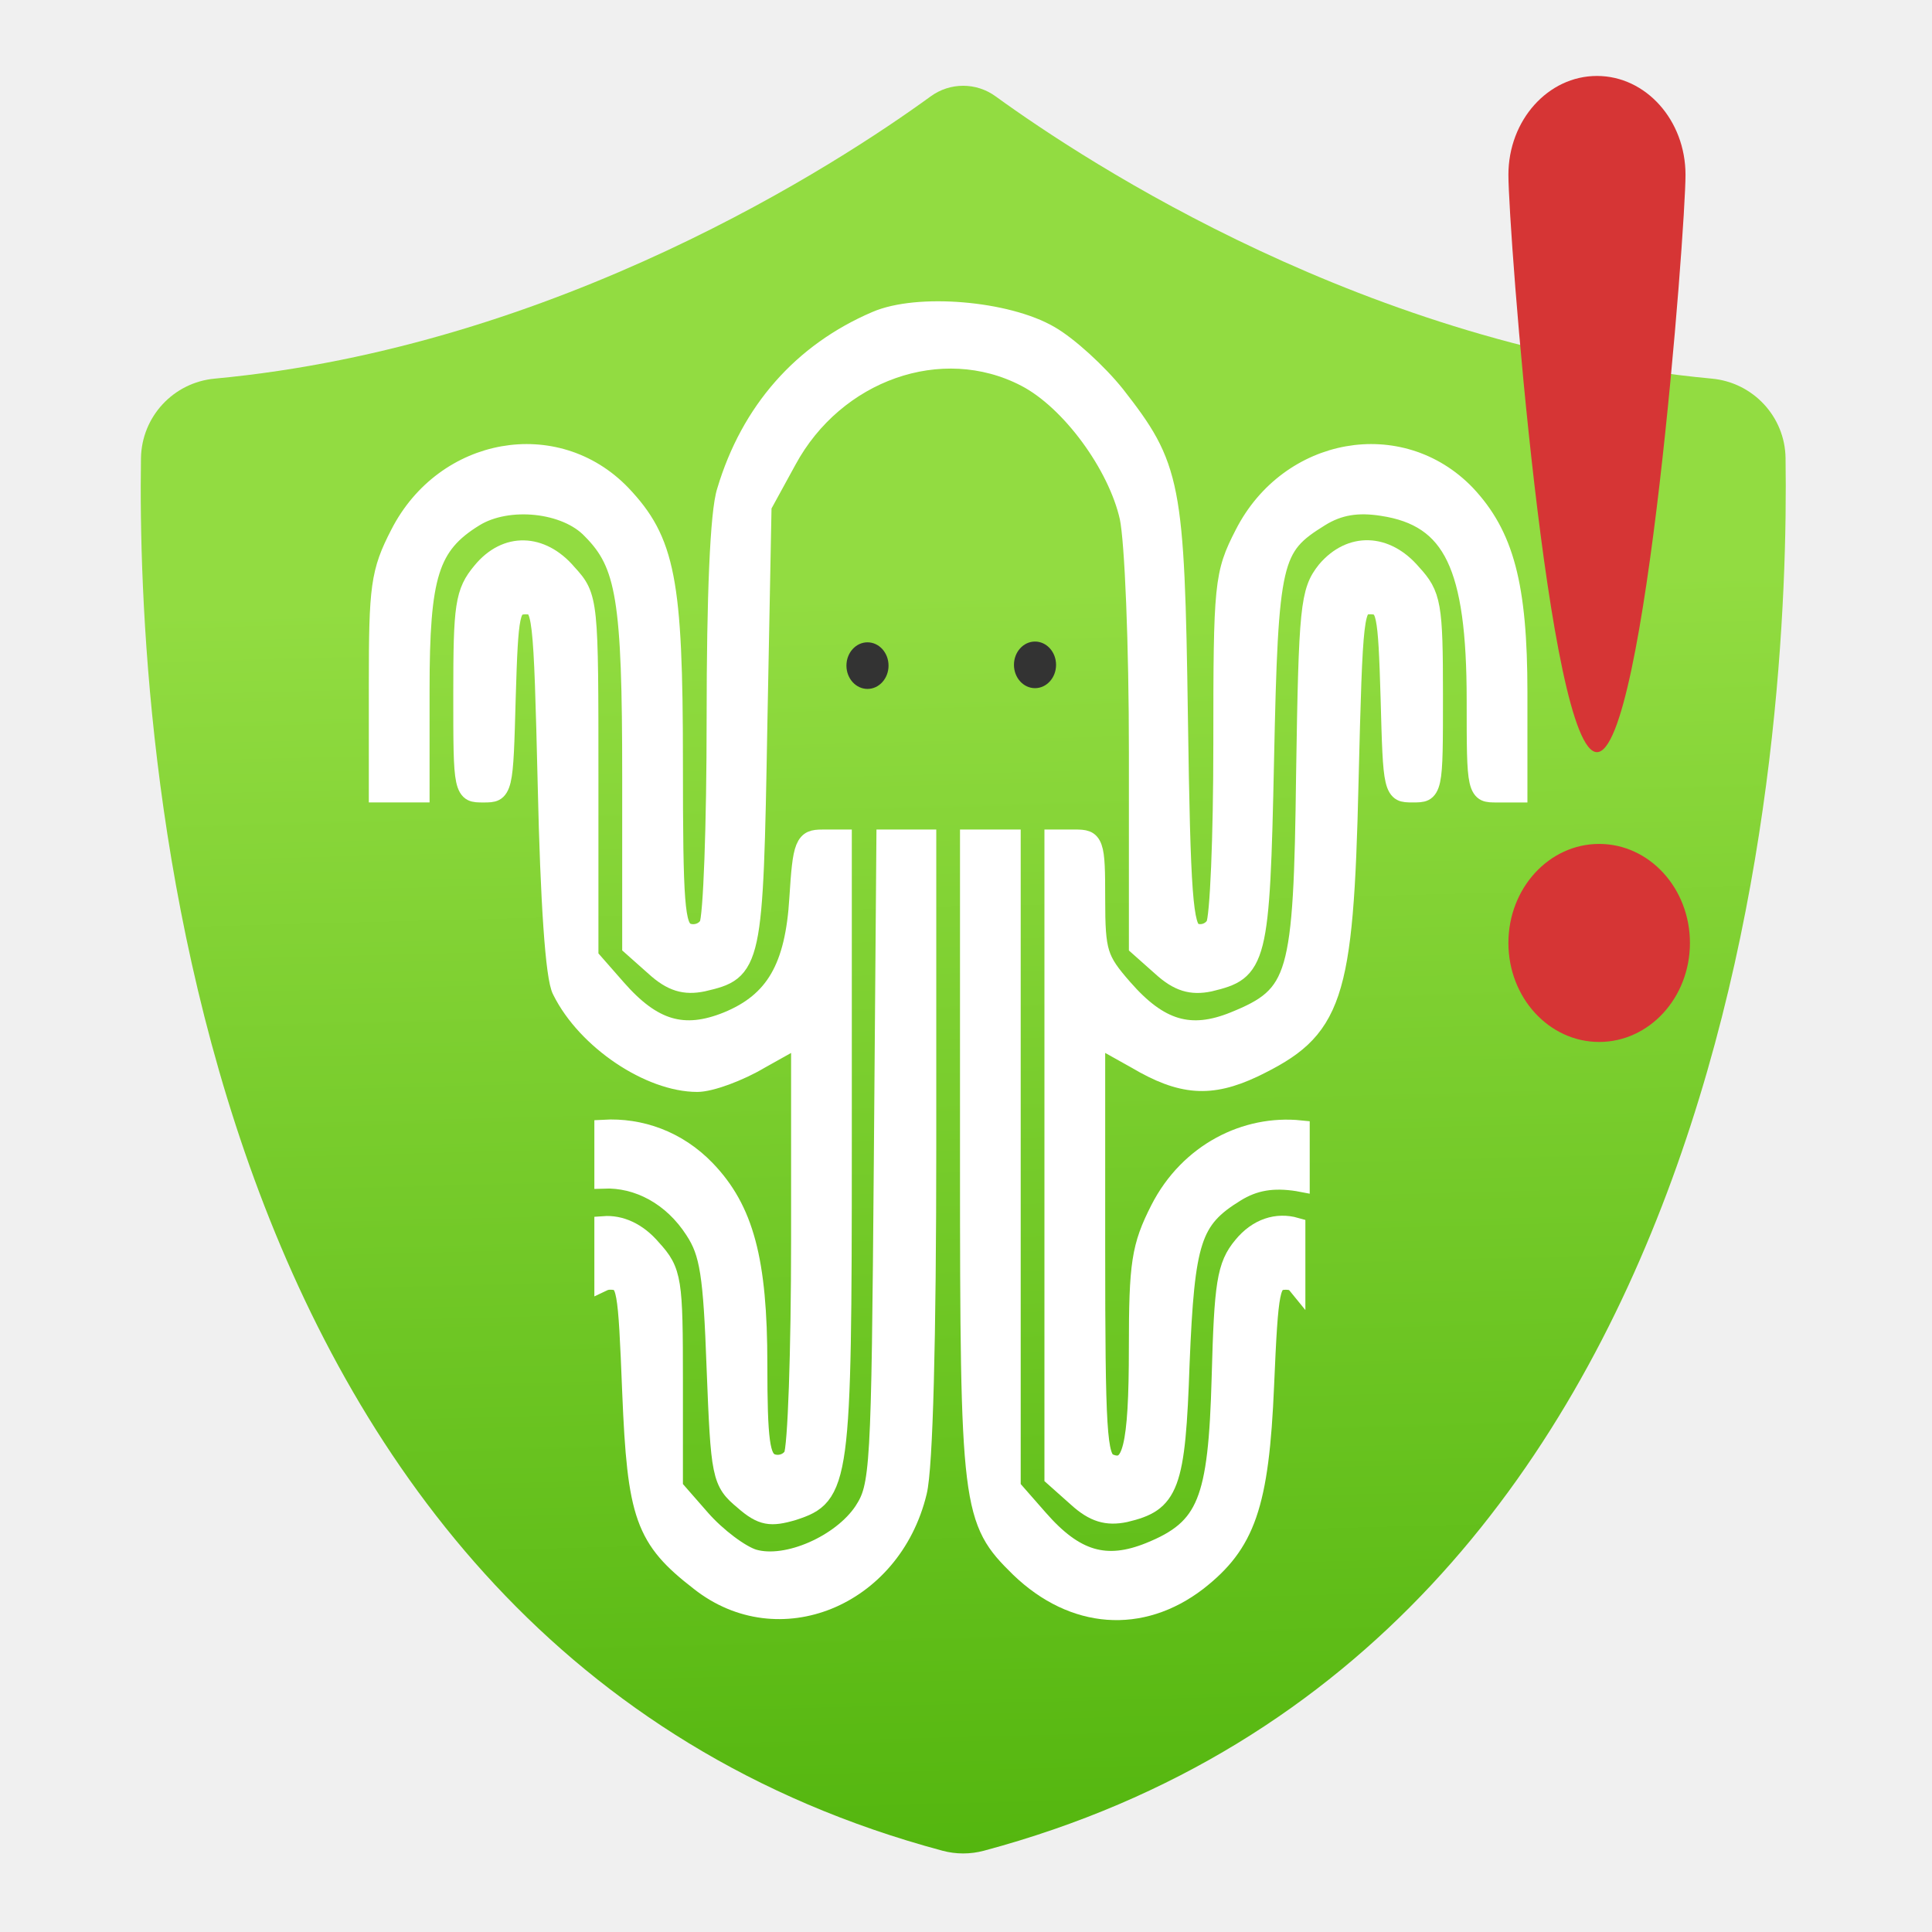
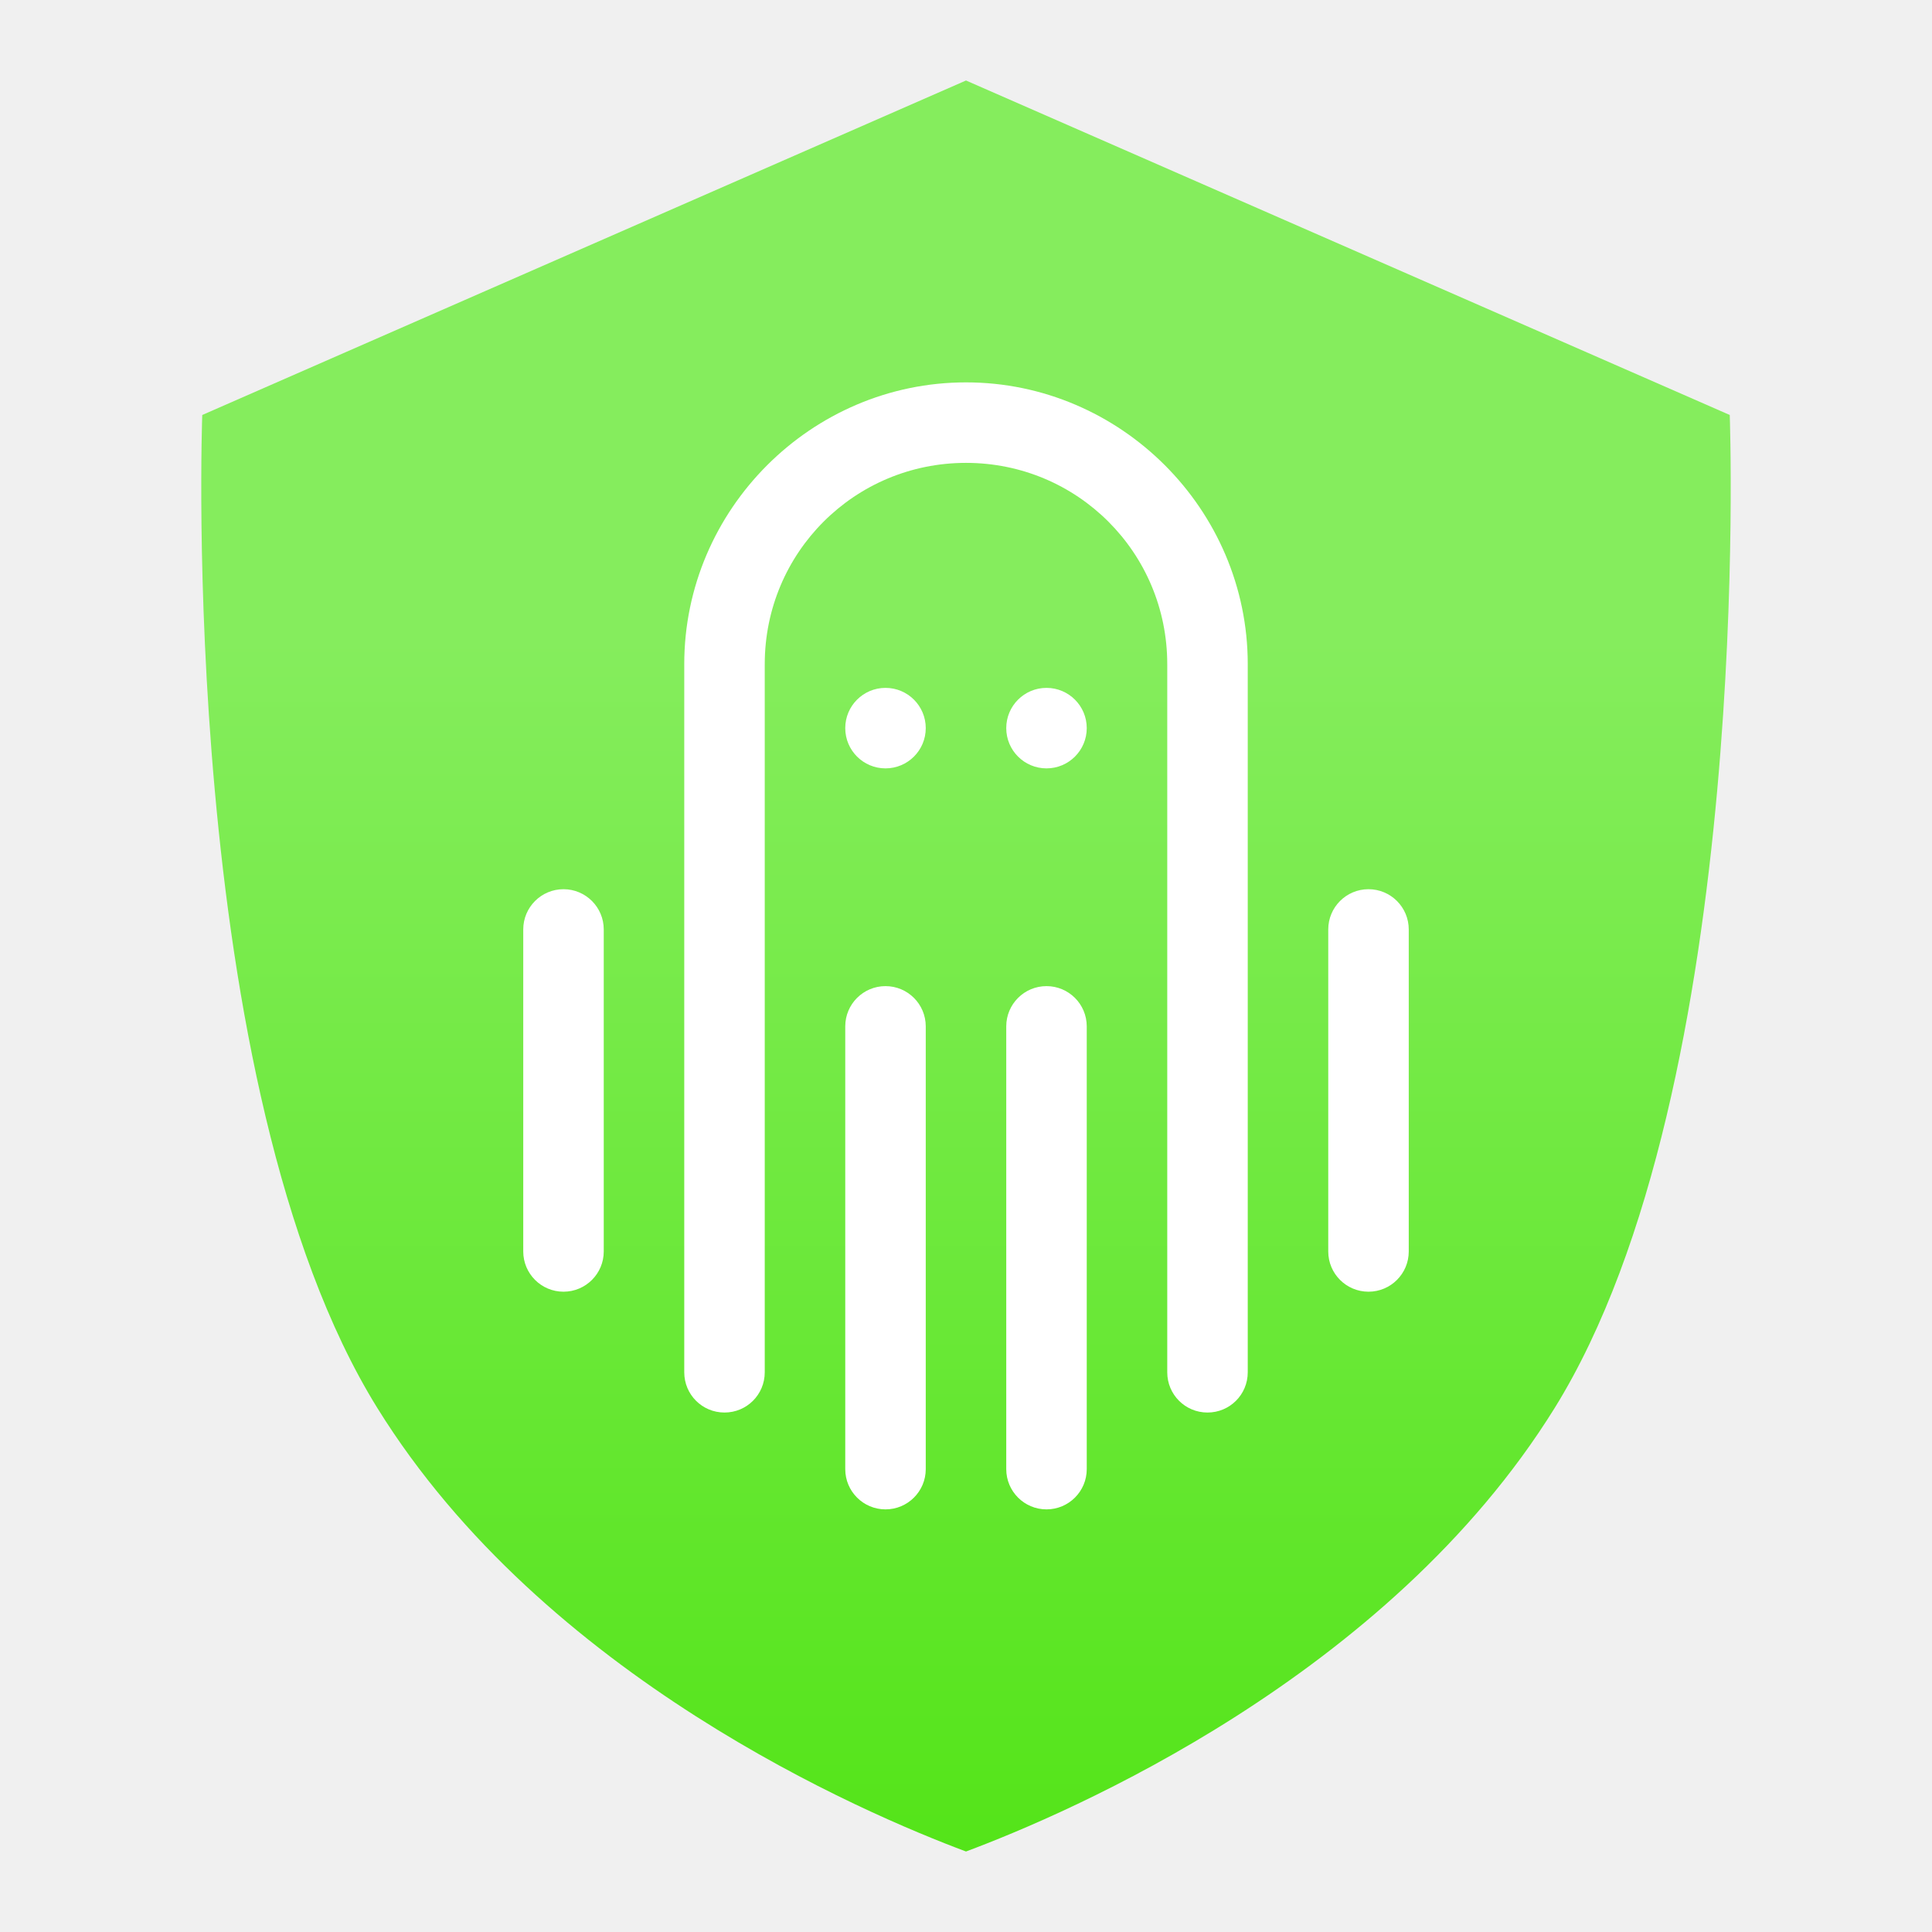
- <svg xmlns="http://www.w3.org/2000/svg" xmlns:xlink="http://www.w3.org/1999/xlink" width="48" height="48" viewBox="0 0 48 48" version="1.1" id="svg102">
-   <defs id="defs54">
-     <linearGradient id="a" y1="525.26" x1="395.91" y2="513.95" x2="425.21" gradientUnits="userSpaceOnUse" gradientTransform="translate(-419,-506.7111)">
-       <stop stop-color="#da4453" id="stop2" />
-       <stop offset="1" stop-color="#ff7336" id="stop4" />
+ <svg xmlns="http://www.w3.org/2000/svg" xmlns:xlink="http://www.w3.org/1999/xlink" width="48" height="48" viewBox="0 0 48 48" version="1.1" id="svg8">
+   <defs id="defs2">
+     <linearGradient gradientTransform="translate(-4.9903337e-8,284.3)" xlink:href="#linearGradient993" id="linearGradient995" x1="24" y1="46" x2="24" y2="15.902" gradientUnits="userSpaceOnUse" />
+     <linearGradient id="linearGradient993">
+       <stop style="stop-color:#54e419;stop-opacity:1" offset="0" id="stop989" />
+       <stop style="stop-color:#85ed5d;stop-opacity:1" offset="1" id="stop991" />
    </linearGradient>
-     <linearGradient id="b" y1="44.09" x1="26.362" y2="33.75" x2="44" gradientUnits="userSpaceOnUse">
-       <stop stop-color="#c0392b" id="stop7" />
-       <stop offset="1" stop-color="#c0392b" stop-opacity="0" id="stop9" />
+     <linearGradient id="linearGradient936">
+       <stop id="stop932" offset="0" style="stop-color:#8c8c8c;stop-opacity:1" />
+       <stop id="stop934" offset="1" style="stop-color:#bcbcbc;stop-opacity:1" />
    </linearGradient>
-     <linearGradient id="c" y1="519.85" x1="388.57" y2="528.52" x2="398.82" gradientUnits="userSpaceOnUse">
-       <stop stop-color="#4d4d4d" id="stop12" />
-       <stop offset="1" stop-color="#31363b" id="stop14" />
-     </linearGradient>
-     <linearGradient id="d" y1="509.8" x1="394.57" y2="537.95" x2="422.73" gradientUnits="userSpaceOnUse">
-       <stop stop-color="#e5e7e8" id="stop17" />
-       <stop offset="1" stop-color="#dcdee0" id="stop19" />
-     </linearGradient>
-     <linearGradient id="e" x1="389.57" x2="427.57" gradientUnits="userSpaceOnUse" gradientTransform="matrix(0.70711,0.70711,-0.70711,0.70711,105.48,-635.29)">
-       <stop stop-color="#fcfcfc" id="stop22" />
-       <stop offset="1" stop-color="#eff0f1" id="stop24" />
-     </linearGradient>
-     <linearGradient xlink:href="#d" id="f" y1="133.33" x1="771.7" y2="160.66" gradientUnits="userSpaceOnUse" x2="799.04" gradientTransform="translate(-444.7597,-516.3867)" />
-     <linearGradient id="g" y1="551.8" y2="528.8" gradientUnits="userSpaceOnUse" x2="0" gradientTransform="matrix(0.49677,0,0,0.76923,-191.2566,-404.0266)">
-       <stop stop-color="#c6cdd1" id="stop28" />
-       <stop offset="1" stop-color="#e0e5e7" id="stop30" />
-     </linearGradient>
-     <linearGradient id="h" y1="557.8" y2="505.8" gradientUnits="userSpaceOnUse" x2="0" gradientTransform="matrix(0.61141,0,0,0.76923,-238.9066,-386.3366)">
-       <stop stop-color="#42a603" id="stop33" />
-       <stop offset="1" stop-color="#78da06" id="stop35" />
-     </linearGradient>
-     <linearGradient id="i" x1="398.57" x2="400.57" gradientUnits="userSpaceOnUse" gradientTransform="matrix(1.5625 0 0 1.53847-227.95-292.82)">
-       <stop stop-color="#faae2a" id="stop38" />
-       <stop offset="1" stop-color="#ffc35a" id="stop40" />
-     </linearGradient>
-     <linearGradient xlink:href="#i" id="j" x1="398.57" gradientUnits="userSpaceOnUse" x2="400.57" gradientTransform="matrix(1.5625,0,0,1.53847,-604.3966,-793.8766)" />
-     <linearGradient id="k" y1="539.88" x1="410.5" y2="529.73" x2="390.65" gradientUnits="userSpaceOnUse" gradientTransform="matrix(1.158063,0,0,1.438346,-439.4245,-734.1751)">
-       <stop stop-color="#bcfd93" id="stop44" />
-       <stop offset="1" stop-color="#fafff5" id="stop46" />
-     </linearGradient>
-     <linearGradient id="l" y1="34.612" x1="14.187" y2="54.612" x2="34.19" gradientUnits="userSpaceOnUse" gradientTransform="matrix(1,0,0,1.044059,7.999994,-1.176223)">
-       <stop stop-color="#383e51" id="stop49" />
-       <stop offset="1" stop-color="#655c6f" stop-opacity="0" id="stop51" />
-     </linearGradient>
-     <linearGradient id="h-7" y1="557.8" y2="505.8" gradientUnits="userSpaceOnUse" x2="0" gradientTransform="matrix(0.61141,0,0,0.76923,-238.9066,-386.3366)">
-       <stop stop-color="#42a603" id="stop33-5" />
-       <stop offset="1" stop-color="#78da06" id="stop35-3" />
-     </linearGradient>
-     <linearGradient id="g-5" y1="551.8" y2="528.8" gradientUnits="userSpaceOnUse" x2="0" gradientTransform="matrix(0.49677,0,0,0.76923,-191.2566,-404.0266)">
-       <stop stop-color="#c6cdd1" id="stop28-6" />
-       <stop offset="1" stop-color="#e0e5e7" id="stop30-2" />
-     </linearGradient>
-     <linearGradient id="i-9" x1="398.57" x2="400.57" gradientUnits="userSpaceOnUse" gradientTransform="matrix(1.5625,0,0,1.53847,-227.95,-292.82)">
-       <stop stop-color="#faae2a" id="stop38-1" />
-       <stop offset="1" stop-color="#ffc35a" id="stop40-2" />
-     </linearGradient>
-     <linearGradient xlink:href="#i-9" id="j-7" x1="398.57" gradientUnits="userSpaceOnUse" x2="400.57" gradientTransform="matrix(1.5625,0,0,1.53847,-604.3966,-793.8766)" />
-     <linearGradient id="linearGradient1040" x1="398.57" x2="400.57" gradientUnits="userSpaceOnUse" gradientTransform="matrix(1.5625,0,0,1.53847,-227.95,-292.82)">
-       <stop stop-color="#faae2a" id="stop1036" />
-       <stop offset="1" stop-color="#ffc35a" id="stop1038" />
-     </linearGradient>
-     <linearGradient id="c-0" y1="519.85" x1="388.57" y2="528.52" x2="398.82" gradientUnits="userSpaceOnUse">
-       <stop stop-color="#4d4d4d" id="stop12-9" />
-       <stop offset="1" stop-color="#31363b" id="stop14-3" />
-     </linearGradient>
-     <linearGradient id="h-7-6" y1="557.8" y2="505.8" gradientUnits="userSpaceOnUse" x2="0" gradientTransform="matrix(0.61141,0,0,0.8031214,-229.65,-403.2224)">
-       <stop stop-color="#42a603" id="stop33-5-1" />
-       <stop offset="1" stop-color="#78da06" id="stop35-3-8" />
-     </linearGradient>
-     <linearGradient id="g-5-7" y1="551.8" y2="528.8" gradientUnits="userSpaceOnUse" x2="0" gradientTransform="matrix(0.49677,0,0,0.8031214,-182,-421.6918)">
-       <stop stop-color="#c6cdd1" id="stop28-6-9" />
-       <stop offset="1" stop-color="#e0e5e7" id="stop30-2-2" />
-     </linearGradient>
-     <linearGradient id="i-9-0" x1="398.57" x2="400.57" gradientUnits="userSpaceOnUse" gradientTransform="matrix(1.5625,0,0,1.53847,-227.95,-292.82)">
-       <stop stop-color="#faae2a" id="stop38-1-2" />
-       <stop offset="1" stop-color="#ffc35a" id="stop40-2-3" />
-     </linearGradient>
-     <linearGradient xlink:href="#i-9-0" id="j-7-7" x1="398.57" gradientUnits="userSpaceOnUse" x2="400.57" gradientTransform="matrix(1.5625,0,0,1.606253,-595.14,-828.7182)" />
-     <linearGradient id="linearGradient1181" x1="398.57" x2="400.57" gradientUnits="userSpaceOnUse" gradientTransform="matrix(1.5625,0,0,1.53847,-227.95,-292.82)">
-       <stop stop-color="#faae2a" id="stop1177" />
-       <stop offset="1" stop-color="#ffc35a" id="stop1179" />
-     </linearGradient>
-     <linearGradient id="c-0-5" y1="519.85" x1="388.57" y2="528.52" x2="398.82" gradientUnits="userSpaceOnUse">
-       <stop stop-color="#4d4d4d" id="stop12-9-9" />
-       <stop offset="1" stop-color="#31363b" id="stop14-3-2" />
-     </linearGradient>
-     <linearGradient gradientUnits="userSpaceOnUse" y2="14.593" x2="23.179" y1="46" x1="24" id="linearGradient2100" xlink:href="#linearGradient4793" />
-     <linearGradient id="linearGradient4793">
-       <stop id="stop4795" offset="0" style="stop-color:#54b60f;stop-opacity:1" />
-       <stop id="stop4797" offset="1" style="stop-color:#92dc41;stop-opacity:1" />
+     <linearGradient gradientTransform="matrix(0.2833968,0,0,0.2737912,1.775196,286.3181)" gradientUnits="userSpaceOnUse" y2="7.863" x2="16.143" y1="25.485" x1="16.143" id="linearGradient892-5-5" xlink:href="#linearGradient866" />
+     <linearGradient id="linearGradient866">
+       <stop id="stop12-3" stop-color="#e3e3e3" offset="0" />
+       <stop id="stop14-5" stop-color="#fffcff" offset="1" />
    </linearGradient>
  </defs>
-   <g id="layer2" style="display:inline" />
-   <g id="layer1" style="display:inline" />
-   <g id="g927">
-     <g id="g926">
-       <g transform="matrix(1,0,0,0.9980976,-0.00355353,0.1353706)" id="g1362">
-         <path style="fill:url(#linearGradient2100);fill-opacity:1;stroke-width:0.427" id="path10" d="M 44.365,11.266 C 44.351,10.235 43.557,9.383 42.531,9.289 33.997,8.491 27.034,3.93 24.738,2.262 c -0.48,-0.35 -1.13,-0.35 -1.61,0 -2.291,1.668 -9.255,6.228 -17.788,7.027 -1.027,0.094 -1.816,0.946 -1.834,1.978 -0.103,6.731 0.978,29.581 19.914,34.666 0.336,0.09 0.691,0.09 1.027,0 18.936,-5.08 20.017,-27.936 19.918,-34.666 z" />
-         <g id="g932" transform="matrix(0.7391233,0,0,0.8499931,12.78263,2.915242)" style="fill:#ffffff;fill-opacity:1;stroke:#ffffff;stroke-width:0.622;stroke-miterlimit:4;stroke-dasharray:none;stroke-opacity:1">
-           <path d="M 12.139,5.84 C 9.641,6.773 7.91,8.496 7.115,10.813 6.888,11.407 6.774,13.893 6.774,17.453 c 0,3.136 -0.114,5.849 -0.255,6.075 C 6.377,23.754 6.065,23.839 5.809,23.754 5.412,23.584 5.355,22.906 5.355,18.696 c 0,-5.284 -0.255,-6.414 -1.732,-7.77 -2.214,-2.006 -5.99,-1.413 -7.494,1.158 -0.653,1.102 -0.71,1.526 -0.71,4.351 v 3.164 h 0.71 0.71 v -2.995 c 0,-3.362 0.312,-4.266 1.845,-5.086 1.107,-0.593 3.037,-0.424 3.889,0.367 1.164,1.017 1.363,2.063 1.363,7.261 v 4.945 l 0.766,0.593 c 0.568,0.452 1.022,0.565 1.646,0.452 1.675,-0.339 1.703,-0.452 1.845,-7.487 L 8.335,11.209 9.187,9.853 C 10.805,7.253 14.354,6.151 17.164,7.423 c 1.505,0.678 3.094,2.571 3.492,4.125 0.17,0.706 0.312,3.701 0.312,6.894 v 5.651 l 0.766,0.593 c 0.568,0.452 1.022,0.565 1.646,0.452 1.618,-0.339 1.703,-0.537 1.845,-6.47 0.142,-5.933 0.255,-6.272 1.874,-7.148 0.625,-0.339 1.249,-0.424 2.072,-0.311 2.356,0.311 3.151,1.752 3.151,5.707 0,2.684 0,2.684 0.71,2.684 h 0.71 v -2.91 c 0,-3.136 -0.454,-4.577 -1.732,-5.764 -2.214,-2.006 -5.99,-1.413 -7.494,1.158 -0.681,1.158 -0.71,1.413 -0.71,6.131 0,2.712 -0.114,5.086 -0.255,5.312 -0.142,0.226 -0.454,0.311 -0.681,0.226 C 22.501,23.612 22.415,22.624 22.33,17.425 22.217,10.559 22.103,10.107 20.23,8.016 19.634,7.366 18.64,6.575 18.015,6.264 16.568,5.53 13.559,5.304 12.139,5.84 Z" id="path4" style="fill:#ffffff;fill-opacity:1;stroke:#ffffff;stroke-width:0.622;stroke-miterlimit:4;stroke-dasharray:none;stroke-opacity:1" />
-           <path id="path8" d="m 28.711,12.543 c -0.518,-0.014 -1.03,0.191 -1.441,0.615 -0.539,0.593 -0.596,1.017 -0.682,5.934 -0.085,5.99 -0.255,6.499 -2.412,7.262 -1.448,0.509 -2.471,0.254 -3.691,-0.961 -0.852,-0.848 -0.936,-1.074 -0.936,-2.656 0,-1.639 -0.03,-1.723 -0.711,-1.723 h -0.709 v 9.295 9.324 l 0.766,0.594 c 0.568,0.452 1.022,0.564 1.646,0.451 1.505,-0.311 1.704,-0.735 1.846,-4.352 0.17,-3.617 0.397,-4.238 1.873,-5.029 0.625,-0.339 1.249,-0.424 2.072,-0.311 0.033,0.004 0.059,0.015 0.092,0.02 V 29.531 c -1.84,-0.165 -3.771,0.665 -4.746,2.332 -0.625,1.074 -0.711,1.554 -0.711,4.012 0,2.938 -0.227,3.701 -0.965,3.418 -0.397,-0.17 -0.453,-0.961 -0.453,-6.357 v -6.188 l 1.334,0.65 c 1.533,0.791 2.527,0.847 3.975,0.254 2.697,-1.13 3.037,-1.977 3.207,-8.334 0.142,-5.001 0.17,-5.229 0.709,-5.229 0.511,0 0.569,0.228 0.654,2.742 0.085,2.741 0.084,2.768 0.766,2.768 0.71,0 0.709,0.001 0.709,-2.824 0,-2.656 -0.056,-2.912 -0.709,-3.533 -0.44,-0.452 -0.964,-0.685 -1.482,-0.699 z" style="fill:#ffffff;fill-opacity:1;stroke:#ffffff;stroke-width:0.622;stroke-miterlimit:4;stroke-dasharray:none;stroke-opacity:1" />
-           <g id="g906" style="fill:#ffffff;fill-opacity:1;stroke:#ffffff;stroke-width:0.622;stroke-miterlimit:4;stroke-dasharray:none;stroke-opacity:1">
-             <g id="g911" style="fill:#ffffff;fill-opacity:1;stroke:#ffffff;stroke-width:0.622;stroke-miterlimit:4;stroke-dasharray:none;stroke-opacity:1">
-               <path style="fill:#ffffff;fill-opacity:1;stroke:#ffffff;stroke-width:0.622;stroke-miterlimit:4;stroke-dasharray:none;stroke-opacity:1" d="m 0.322,12.547 c -0.518,-0.011 -1.028,0.203 -1.439,0.641 -0.568,0.593 -0.625,0.96 -0.625,3.531 0,2.882 -6.931e-4,2.881 0.709,2.881 0.681,0 0.682,-0.027 0.768,-2.768 0.085,-2.515 0.141,-2.742 0.652,-2.742 0.539,0 0.569,0.227 0.711,5.369 0.085,3.306 0.255,5.595 0.482,5.934 0.823,1.441 2.952,2.684 4.57,2.684 0.454,0 1.419,-0.31 2.129,-0.678 l 1.334,-0.65 v 5.963 c 0,3.278 -0.114,6.131 -0.256,6.357 -0.142,0.226 -0.454,0.309 -0.709,0.225 -0.369,-0.141 -0.455,-0.677 -0.455,-2.938 0,-3.023 -0.453,-4.492 -1.73,-5.65 C 5.499,29.832 4.239,29.451 3,29.512 v 1.395 c 1.139,-0.038 2.288,0.483 3.035,1.494 0.511,0.678 0.625,1.328 0.738,4.068 0.142,3.164 0.17,3.305 0.908,3.842 0.625,0.48 0.939,0.508 1.705,0.311 1.59,-0.452 1.646,-0.763 1.646,-10.652 v -8.955 h -0.682 c -0.625,0 -0.681,0.141 -0.795,1.695 C 9.415,24.772 8.732,25.788 7.143,26.354 5.695,26.862 4.674,26.608 3.453,25.393 l -0.938,-0.932 v -5.256 c 0,-5.227 6.931e-4,-5.285 -0.709,-5.963 -0.44,-0.452 -0.966,-0.685 -1.484,-0.695 z" id="path6" />
-               <path id="path10-3" d="m 12.48,21.014 -0.086,9.436 c -0.085,9.07 -0.114,9.495 -0.682,10.258 -0.738,0.961 -2.555,1.667 -3.662,1.385 C 7.625,41.979 6.83,41.468 6.291,40.932 L 5.355,40 v -3.137 c 0,-2.967 -0.03,-3.192 -0.711,-3.842 C 4.157,32.52 3.567,32.299 3,32.336 v 1.574 c 0.065,-0.027 0.137,-0.041 0.227,-0.041 0.539,0 0.567,0.225 0.709,3.305 0.17,3.617 0.426,4.267 2.271,5.51 2.668,1.837 6.5,0.48 7.352,-2.6 0.199,-0.706 0.312,-4.464 0.312,-10.115 v -8.955 h -0.709 z" style="fill:#ffffff;fill-opacity:1;stroke:#ffffff;stroke-width:0.622;stroke-miterlimit:4;stroke-dasharray:none;stroke-opacity:1" />
-             </g>
-           </g>
-           <path id="path12-6" d="m 15.291,21.014 v 9.324 c 0,10.256 0.056,10.567 1.674,11.951 1.817,1.526 4.116,1.666 6.018,0.395 1.618,-1.102 2.074,-2.203 2.244,-5.707 0.142,-2.882 0.198,-3.107 0.709,-3.107 0.15,0 0.257,0.026 0.342,0.117 v -1.607 c -0.647,-0.161 -1.317,0.022 -1.818,0.557 C 23.92,33.501 23.835,34.009 23.75,36.75 c -0.114,3.645 -0.484,4.464 -2.414,5.143 -1.448,0.509 -2.469,0.254 -3.689,-0.961 L 16.709,40 V 30.506 21.014 H 16 Z" style="fill:#ffffff;fill-opacity:1;stroke:#ffffff;stroke-width:0.622;stroke-miterlimit:4;stroke-dasharray:none;stroke-opacity:1" />
-         </g>
-         <ellipse style="fill:#333333;fill-opacity:1;stroke:none;stroke-width:0.312;stroke-miterlimit:4;stroke-dasharray:none;stroke-opacity:1" id="path951-3" cx="21.556" cy="16.433" rx="0.523" ry="0.58" />
-         <ellipse style="fill:#333333;fill-opacity:1;stroke:none;stroke-width:0.312;stroke-miterlimit:4;stroke-dasharray:none;stroke-opacity:1" id="path951-3-6" cx="25.718" cy="16.414" rx="0.523" ry="0.58" />
-       </g>
+   <g id="layer1" transform="translate(0,-284.3)">
+     <path style="opacity:1;vector-effect:none;fill:url(#linearGradient995);fill-opacity:1;stroke:none;stroke-width:0.2;stroke-linecap:round;stroke-linejoin:miter;stroke-miterlimit:4;stroke-dasharray:none;stroke-dashoffset:0;stroke-opacity:1;paint-order:stroke fill markers" d="m 24,286.3 -18.975,8.31 c 0,0 -0.618,16.664 4.351,24.673 4.145,6.681 12.081,10.066 14.624,11.017 2.543,-0.951 10.479,-4.336 14.624,-11.017 4.969,-8.009 4.351,-24.673 4.351,-24.673 z" id="path1021" />
+     <g id="g888">
+       <path id="path1121" transform="translate(0,284.3)" d="M 24 9.5 C 20.157 9.5 17 12.657 17 16.5 L 17 26.26 L 17 34.094 C 17 34.648 17.446 35.094 18 35.094 C 18.554 35.094 19 34.648 19 34.094 L 19 22.094 L 19 16.5 C 19 13.73 21.23 11.5 24 11.5 C 26.77 11.5 29 13.73 29 16.5 L 29 22.094 L 29 26.26 L 29 34.094 C 29 34.648 29.446 35.094 30 35.094 C 30.554 35.094 31 34.648 31 34.094 L 31 26.26 L 31 22.094 L 31 16.5 C 31 12.657 27.843 9.5 24 9.5 z " style="color:#000000;font-style:normal;font-variant:normal;font-weight:normal;font-stretch:normal;font-size:medium;line-height:normal;font-family:sans-serif;font-variant-ligatures:normal;font-variant-position:normal;font-variant-caps:normal;font-variant-numeric:normal;font-variant-alternates:normal;font-feature-settings:normal;text-indent:0;text-align:start;text-decoration:none;text-decoration-line:none;text-decoration-style:solid;text-decoration-color:#000000;letter-spacing:normal;word-spacing:normal;text-transform:none;writing-mode:lr-tb;direction:ltr;text-orientation:mixed;dominant-baseline:auto;baseline-shift:baseline;text-anchor:start;white-space:normal;shape-padding:0;clip-rule:nonzero;display:inline;overflow:visible;visibility:visible;opacity:1;isolation:auto;mix-blend-mode:normal;color-interpolation:sRGB;color-interpolation-filters:linearRGB;solid-color:#000000;solid-opacity:1;vector-effect:none;fill:#ffffff;fill-opacity:1;fill-rule:nonzero;stroke:none;stroke-width:4;stroke-linecap:butt;stroke-linejoin:miter;stroke-miterlimit:4;stroke-dasharray:none;stroke-dashoffset:0;stroke-opacity:1;paint-order:stroke fill markers;color-rendering:auto;image-rendering:auto;shape-rendering:auto;text-rendering:auto;enable-background:accumulate" />
+       <rect rx="1" ry="1" y="308.8" x="21" height="13" width="2" id="rect1009" style="opacity:1;vector-effect:none;fill:#ffffff;fill-opacity:1;stroke:none;stroke-width:4;stroke-linecap:butt;stroke-linejoin:miter;stroke-miterlimit:4;stroke-dasharray:none;stroke-dashoffset:0;stroke-opacity:1;paint-order:stroke fill markers" />
+       <rect rx="1" ry="1" y="308.8" x="25" height="13" width="2" id="rect1013" style="opacity:1;vector-effect:none;fill:#ffffff;fill-opacity:1;stroke:none;stroke-width:4;stroke-linecap:butt;stroke-linejoin:miter;stroke-miterlimit:4;stroke-dasharray:none;stroke-dashoffset:0;stroke-opacity:1;paint-order:stroke fill markers" />
+       <rect ry="1" y="306.392" x="33" height="10" width="2" id="rect1090" style="opacity:1;vector-effect:none;fill:#ffffff;fill-opacity:1;stroke:none;stroke-width:4;stroke-linecap:butt;stroke-linejoin:miter;stroke-miterlimit:4;stroke-dasharray:none;stroke-dashoffset:0;stroke-opacity:1;paint-order:stroke fill markers" rx="1" />
+       <rect rx="1" style="opacity:1;vector-effect:none;fill:#ffffff;fill-opacity:1;stroke:none;stroke-width:4;stroke-linecap:butt;stroke-linejoin:miter;stroke-miterlimit:4;stroke-dasharray:none;stroke-dashoffset:0;stroke-opacity:1;paint-order:stroke fill markers" id="rect1094" width="2" height="10" x="13" y="306.392" ry="1" />
+       <circle r="1" cy="302.39" cx="22" id="path1154" style="opacity:1;vector-effect:none;fill:#ffffff;fill-opacity:1;stroke:none;stroke-width:4;stroke-linecap:butt;stroke-linejoin:miter;stroke-miterlimit:4;stroke-dasharray:none;stroke-dashoffset:0;stroke-opacity:1;paint-order:stroke fill markers" />
+       <circle style="opacity:1;vector-effect:none;fill:#ffffff;fill-opacity:1;stroke:none;stroke-width:4;stroke-linecap:butt;stroke-linejoin:miter;stroke-miterlimit:4;stroke-dasharray:none;stroke-dashoffset:0;stroke-opacity:1;paint-order:stroke fill markers" id="circle1156" cx="26" cy="302.39" r="1" />
    </g>
-     <path style="fill:#d63535;fill-opacity:1;stroke-width:1.57" id="path4195" d="m 39.676,1.887 c -1.215,0 -2.2,1.1 -2.2,2.456 0,1.356 0.985,14.344 2.2,14.344 1.215,0 2.2,-12.988 2.2,-14.344 0,-1.356 -0.985,-2.456 -2.2,-2.456 z m 0.056,19.08 a 2.255,2.46 0 0 0 -2.256,2.459 2.255,2.46 0 0 0 2.256,2.461 2.255,2.46 0 0 0 2.254,-2.461 2.255,2.46 0 0 0 -2.254,-2.459 z" />
  </g>
</svg>
